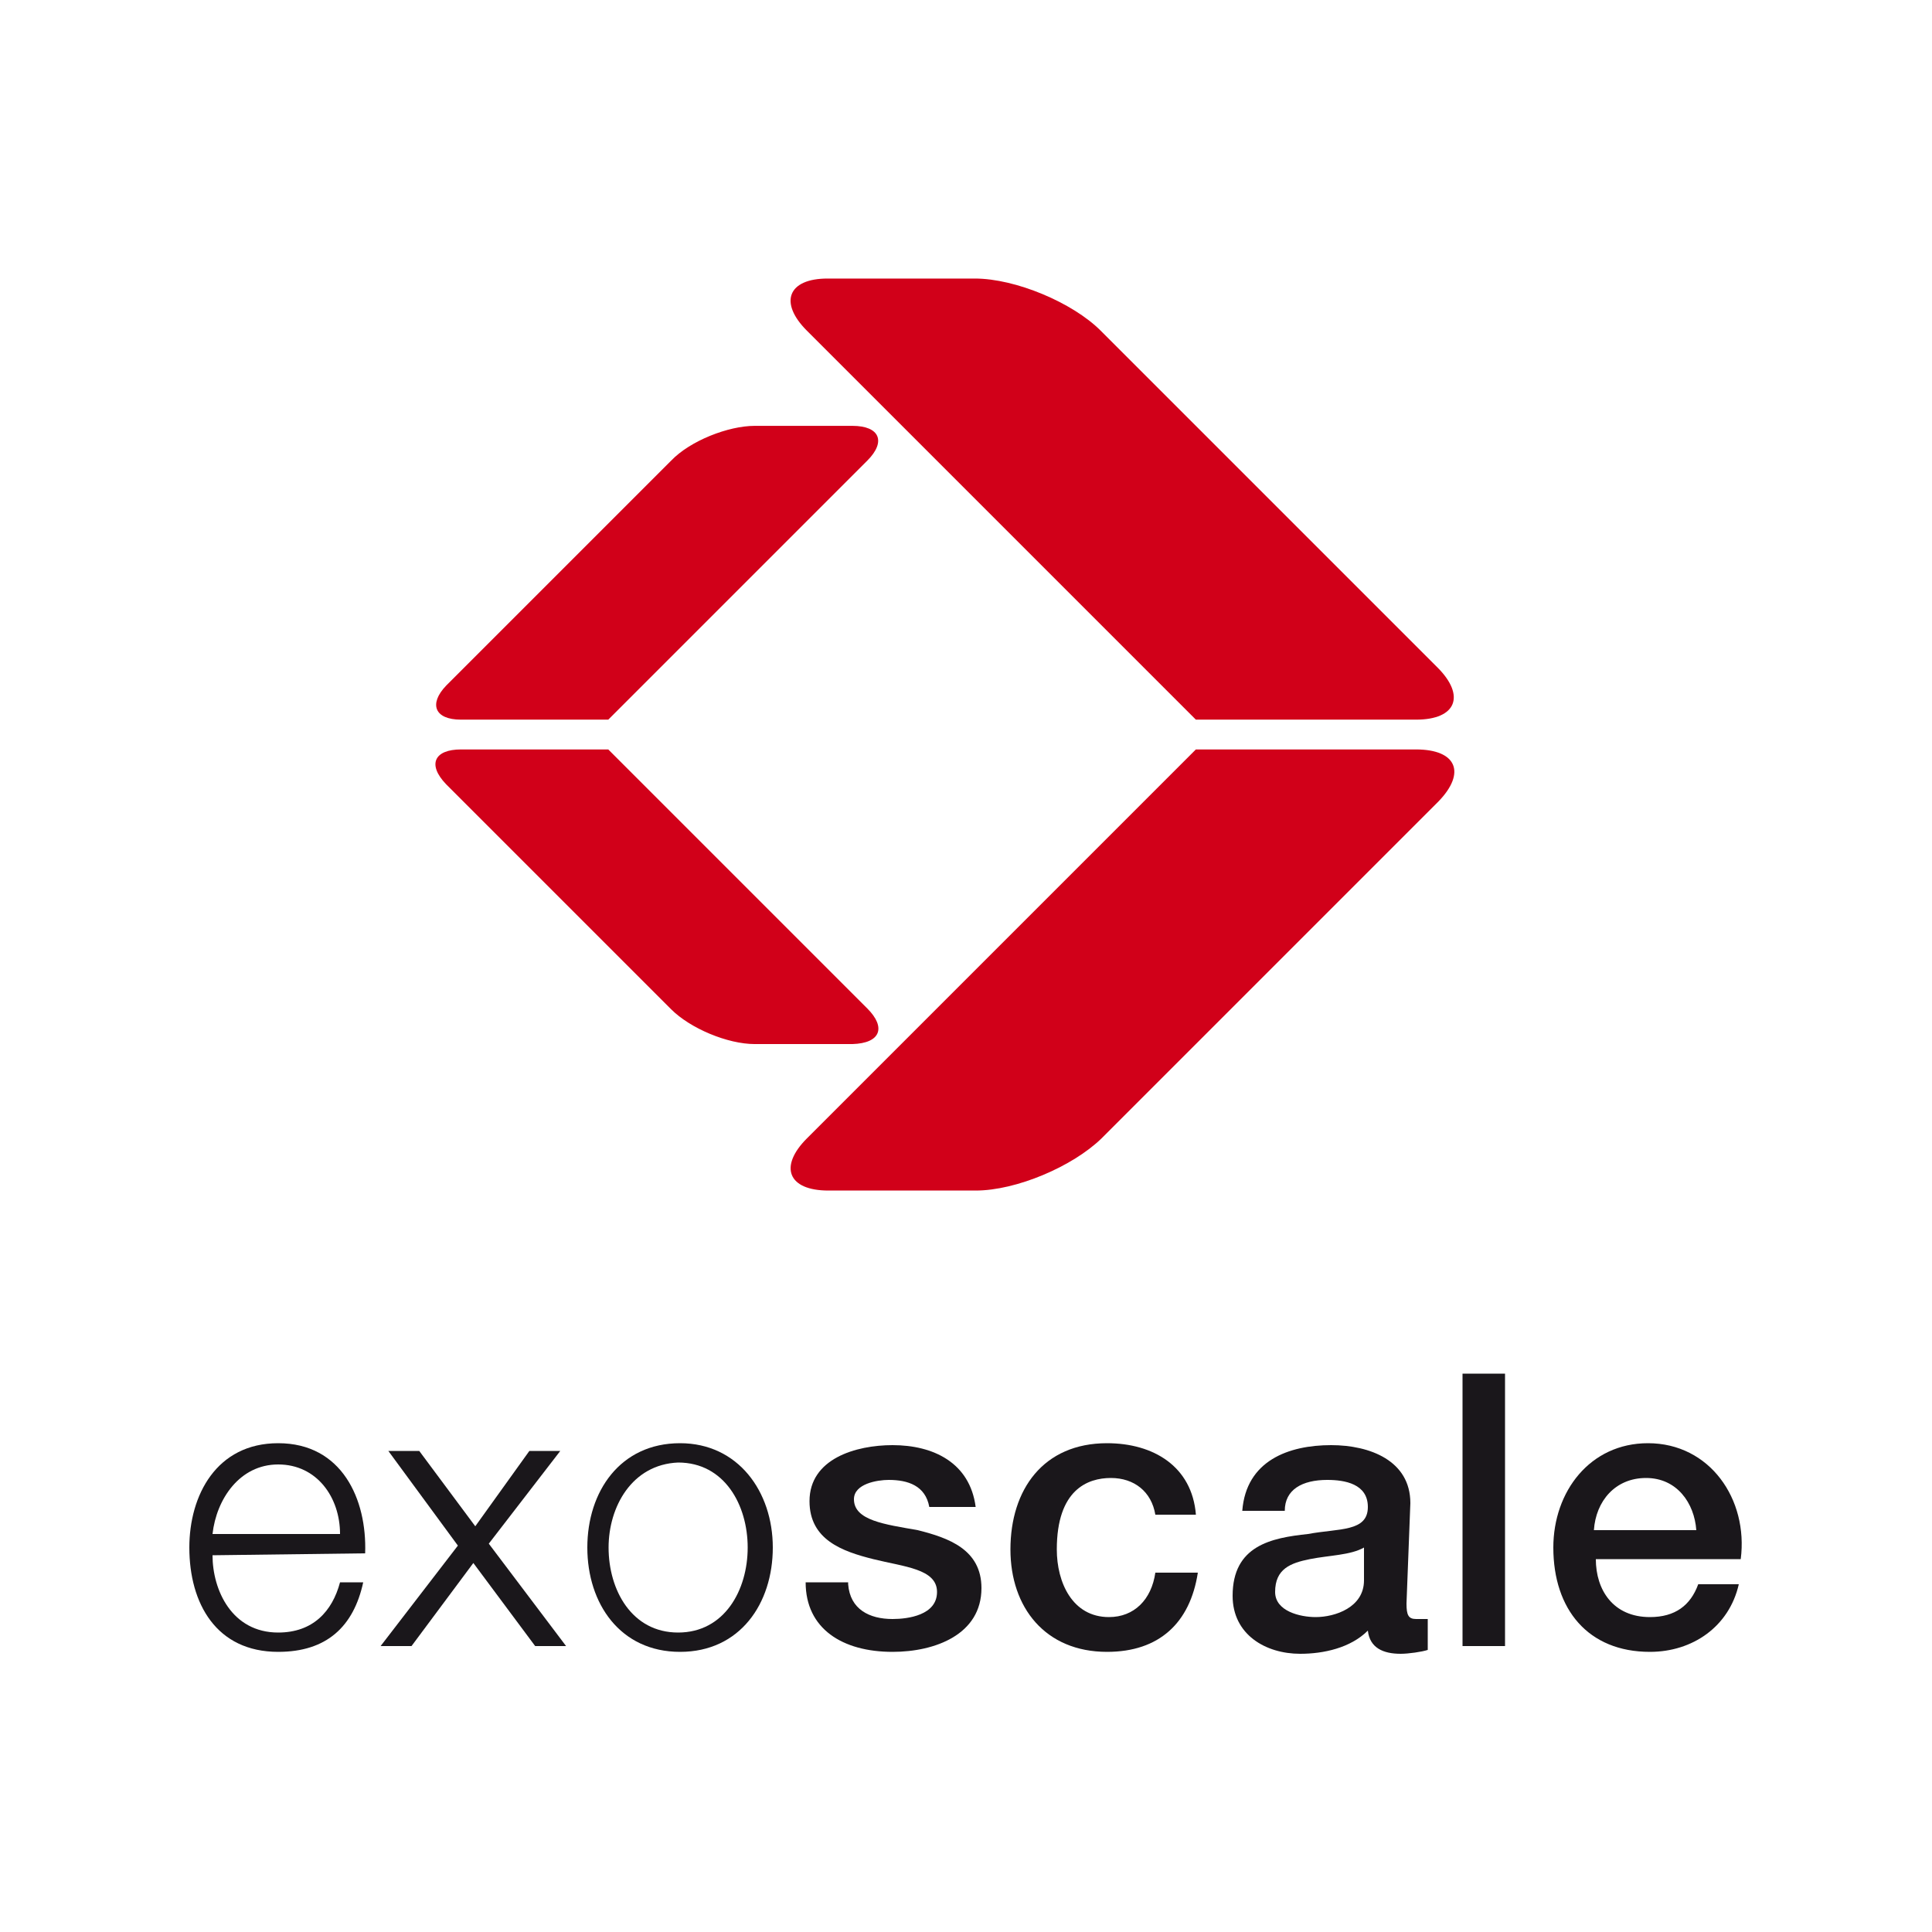
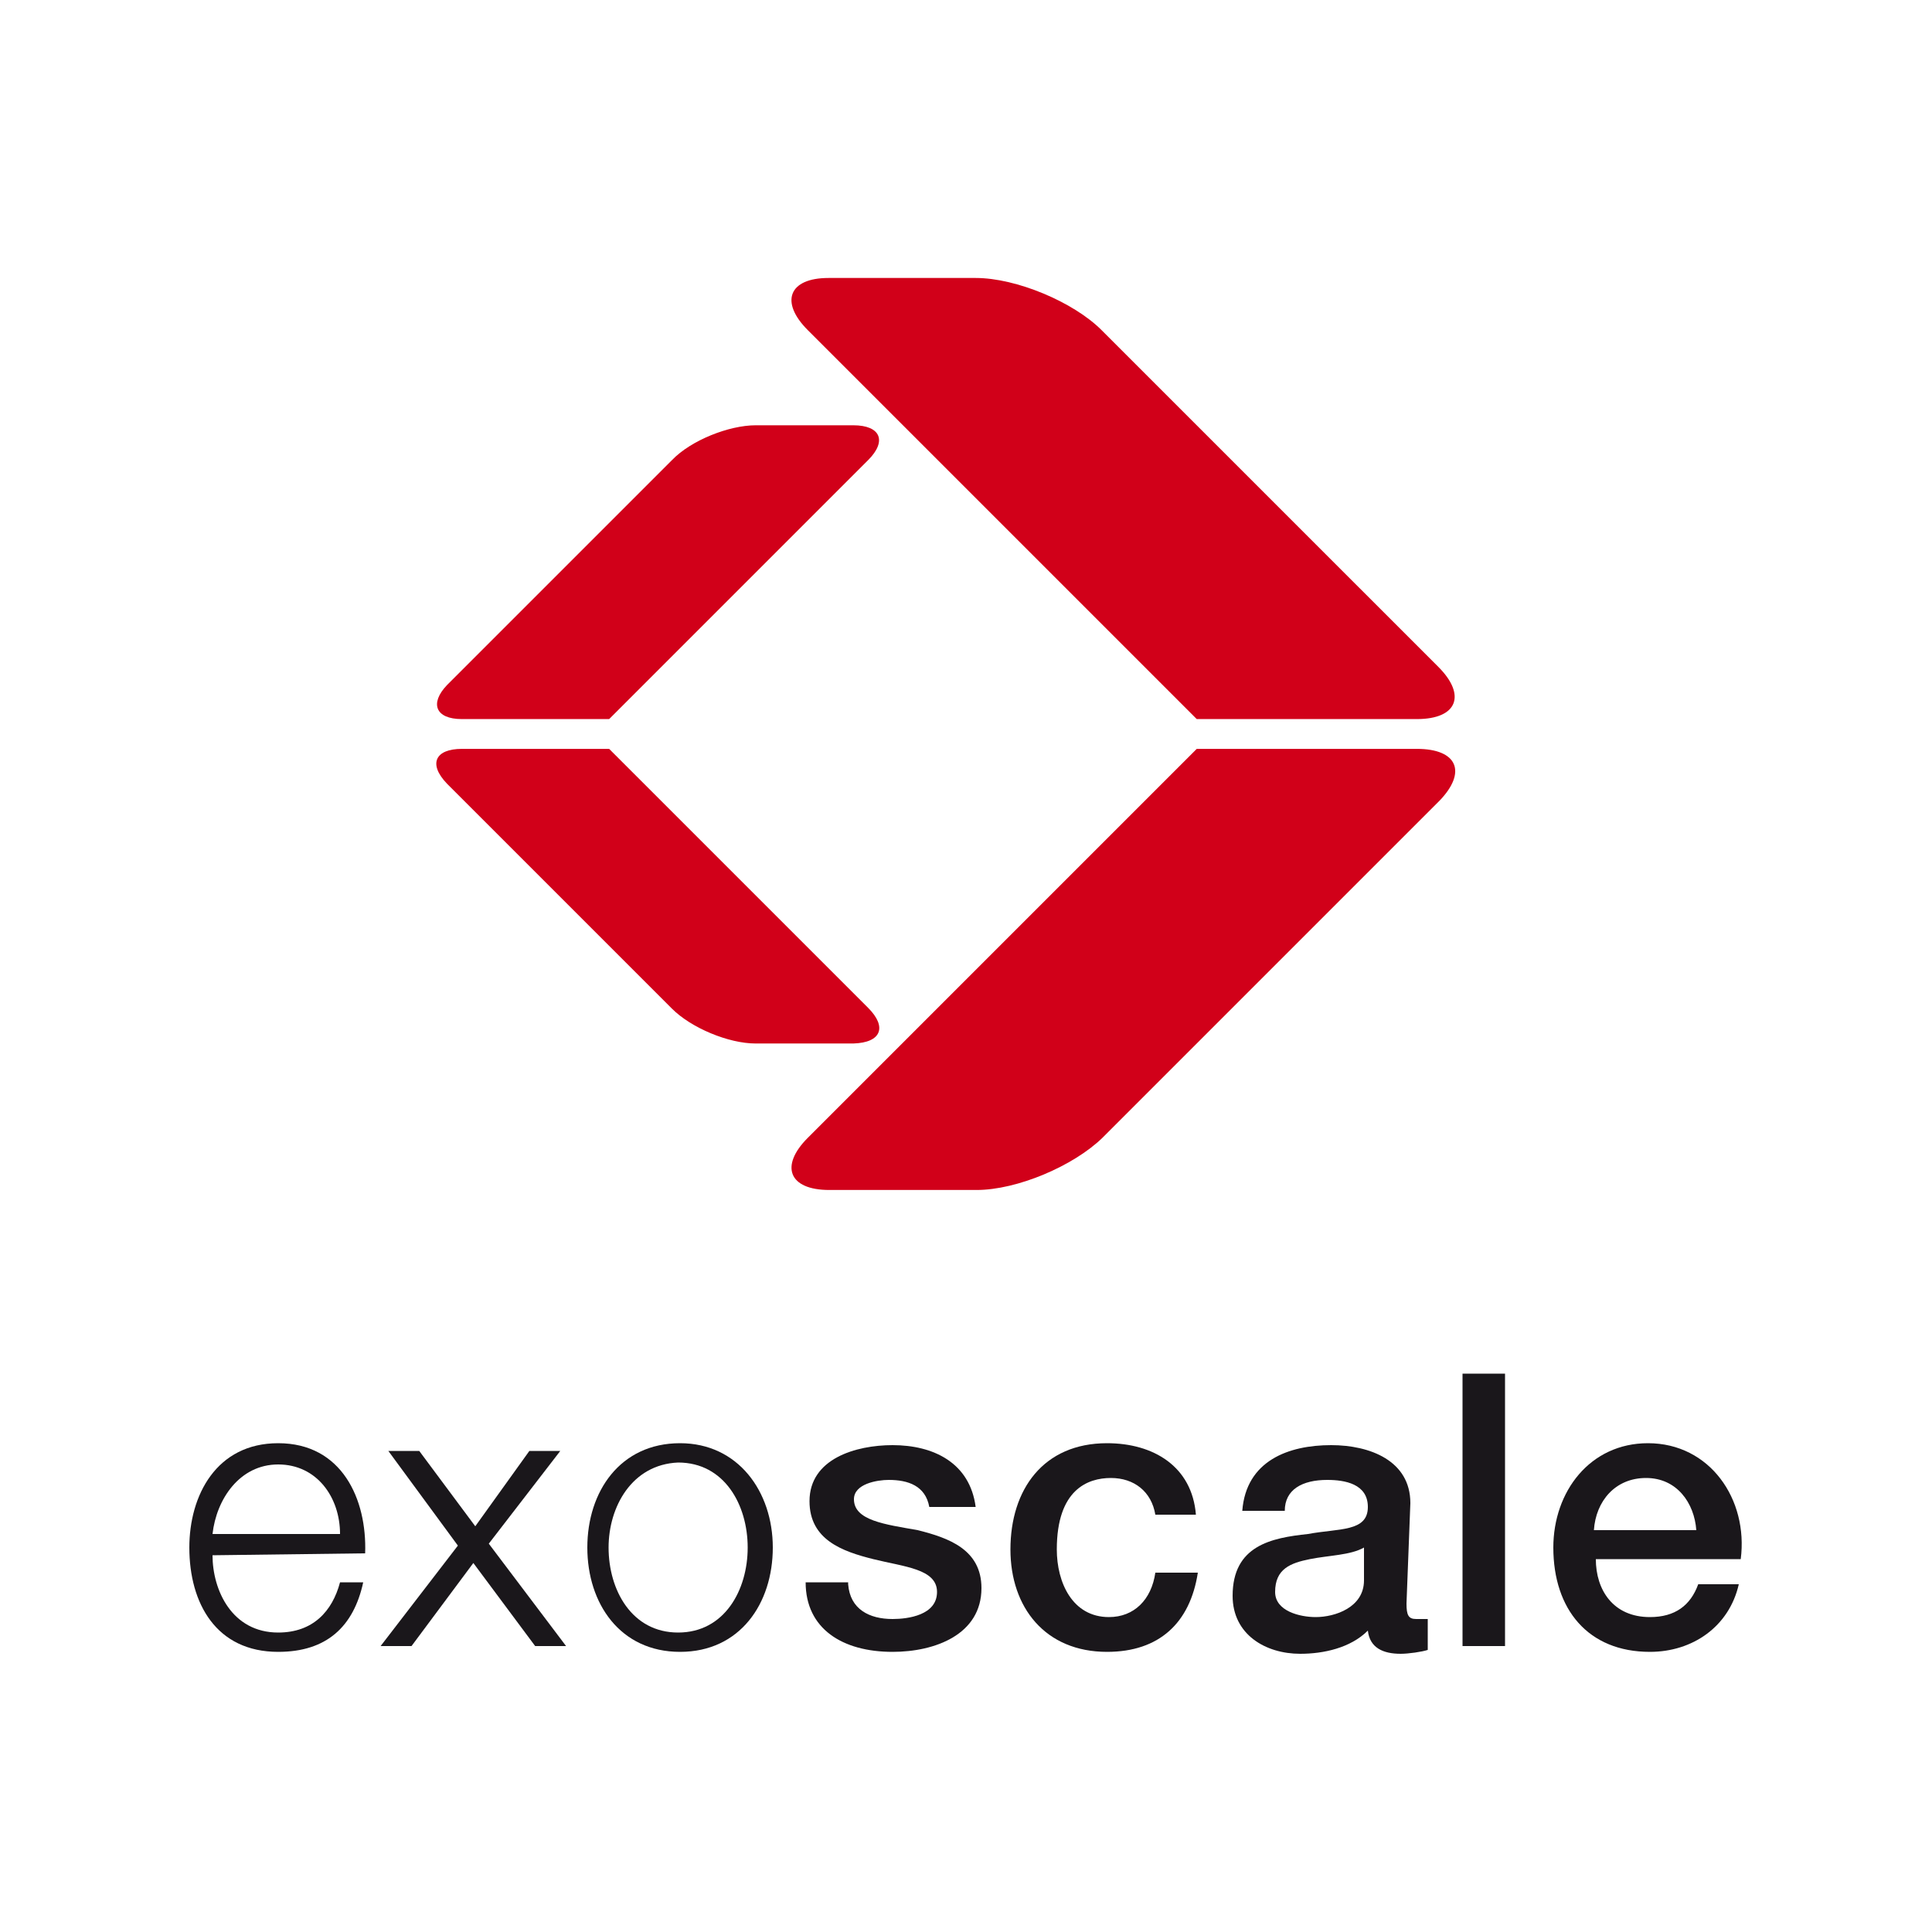
- <svg xmlns="http://www.w3.org/2000/svg" version="1.1" id="Layer_1" x="0px" y="0px" width="100px" height="100px" viewBox="-429 231 100 100" style="enable-background:new -429 231 100 100;" xml:space="preserve">
-   <style type="text/css">
- 	.st0{fill:#D10019;}
- 	.st1{fill:#1A171B;}
- </style>
+ <svg xmlns="http://www.w3.org/2000/svg" version="1.1" id="Layer_1" x="0px" y="0px" viewBox="0 1 100 100" enable-background="new 0 1 100 100" xml:space="preserve">
  <g>
    <g>
      <g id="g19_6_" transform="matrix(0.4283602,0,0,0.4283602,343.5472,500.6772)">
-         <path id="path21_6_" class="st0" d="M-1706-589.6l47,47h26.6c4.9,0,6-2.9,2.6-6.3l-40.7-40.7c-3.4-3.4-10.3-6.3-15.2-6.3h-17.8     C-1708.3-595.9-1709.4-593-1706-589.6L-1706-589.6z" />
-         <path id="path23_6_" class="st0" d="M-1632.4-539h-26.6l-47,47l0,0c-3.4,3.4-2.3,6.3,2.6,6.3h17.8c4.9,0,11.7-2.9,15.2-6.3     l40.7-40.7C-1626.3-536.2-1627.5-539-1632.4-539L-1632.4-539z" />
-         <path id="path25_6_" class="st0" d="M-1698.7-507.7L-1698.7-507.7L-1730-539h-17.8c-3.2,0-4.1,1.8-1.8,4.2l27.2,27.2     c2.3,2.3,6.8,4.2,10.1,4.2h11.8C-1697.1-503.5-1696.4-505.4-1698.7-507.7z" />
-         <path id="path27_6_" class="st0" d="M-1747.8-542.6h17.8l31.3-31.3l0,0c2.3-2.3,1.5-4.2-1.8-4.2h-11.8c-3.2,0-7.8,1.8-10.1,4.2     l-27.2,27.2C-1751.7-544.5-1751-542.6-1747.8-542.6z" />
+         <path id="path21_6_" fill="#D10019" d="M-704.4-1126.6l47,47h26.6c4.9,0,6-2.9,2.6-6.3l-40.7-40.7c-3.4-3.4-10.3-6.3-15.2-6.3     h-17.8C-706.7-1132.9-707.8-1130-704.4-1126.6L-704.4-1126.6z" />
+         <path id="path23_6_" fill="#D10019" d="M-630.8-1076h-26.6l-47,47l0,0c-3.4,3.4-2.3,6.3,2.6,6.3h17.8c4.9,0,11.7-2.9,15.2-6.3     l40.7-40.7C-624.7-1073.2-625.9-1076-630.8-1076L-630.8-1076z" />
+         <path id="path25_6_" fill="#D10019" d="M-697.1-1044.7L-697.1-1044.7l-31.3-31.3h-17.8c-3.2,0-4.1,1.8-1.8,4.2l27.2,27.2     c2.3,2.3,6.8,4.2,10.1,4.2h11.8C-695.5-1040.5-694.8-1042.4-697.1-1044.7z" />
+         <path id="path27_6_" fill="#D10019" d="M-746.2-1079.6h17.8l31.3-31.3l0,0c2.3-2.3,1.5-4.2-1.8-4.2h-11.8     c-3.2,0-7.8,1.8-10.1,4.2l-27.2,27.2C-750.1-1081.5-749.4-1079.6-746.2-1079.6z" />
      </g>
      <g>
-         <path id="path2986_6_" class="st1" d="M-418,311.5c0,1.8,1,4,3.4,4c1.8,0,2.8-1.1,3.2-2.6h1.2c-0.5,2.3-1.9,3.6-4.4,3.6     c-3.2,0-4.6-2.5-4.6-5.4c0-2.7,1.4-5.4,4.6-5.4c3.3,0,4.6,2.9,4.5,5.7L-418,311.5L-418,311.5z M-411.4,310.4     c0-1.9-1.2-3.6-3.2-3.6s-3.2,1.8-3.4,3.6H-411.4z" />
-         <path id="path2988_6_" class="st1" d="M-405.3,311l-3.6-4.9h1.6l2.9,3.9l2.8-3.9h1.6l-3.7,4.8l4,5.3h-1.6l-3.2-4.3l-3.2,4.3h-1.6     L-405.3,311L-405.3,311z" />
-         <path id="path2990_6_" class="st1" d="M-389,311.1c0,2.9-1.7,5.4-4.8,5.4c-3.1,0-4.8-2.5-4.8-5.4s1.7-5.4,4.8-5.4     C-390.8,305.7-389,308.2-389,311.1z M-397.5,311.1c0,2.2,1.2,4.4,3.6,4.4s3.6-2.2,3.6-4.4c0-2.2-1.2-4.4-3.6-4.4     C-396.3,306.8-397.5,309-397.5,311.1z" />
-         <path id="path2992_6_" class="st1" d="M-385.1,313c0.1,1.3,1.1,1.8,2.3,1.8c0.8,0,2.3-0.2,2.3-1.4s-1.7-1.3-3.3-1.7s-3.3-1-3.3-3     c0-2.2,2.4-2.9,4.3-2.9c2.1,0,4,0.9,4.3,3.2h-2.4c-0.2-1.1-1.1-1.4-2.1-1.4c-0.6,0-1.8,0.2-1.8,1c0,1.1,1.6,1.3,3.3,1.6     c1.6,0.4,3.3,1,3.3,3c0,2.4-2.4,3.3-4.6,3.3c-2.6,0-4.5-1.2-4.5-3.6h2.2V313z" />
-         <path id="path2994_6_" class="st1" d="M-369.2,309.4c-0.2-1.2-1.1-1.9-2.3-1.9c-1.2,0-2.8,0.6-2.8,3.7c0,1.7,0.8,3.5,2.7,3.5     c1.3,0,2.2-0.9,2.4-2.3h2.2c-0.4,2.6-2,4.1-4.7,4.1c-3.2,0-5-2.3-5-5.3c0-3.1,1.7-5.5,5-5.5c2.4,0,4.4,1.2,4.6,3.7L-369.2,309.4     L-369.2,309.4z" />
-         <path id="path2996_6_" class="st1" d="M-356.2,314c0,0.6,0.1,0.8,0.5,0.8c0.1,0,0.3,0,0.6,0v1.6c-0.3,0.1-1,0.2-1.4,0.2     c-0.9,0-1.6-0.3-1.7-1.2c-0.9,0.9-2.3,1.2-3.5,1.2c-1.8,0-3.5-1-3.5-3c0-2.6,2-3,3.9-3.2c1.6-0.3,3.1-0.1,3.1-1.4     c0-1.2-1.2-1.4-2.1-1.4c-1.3,0-2.2,0.5-2.2,1.6h-2.2c0.2-2.6,2.4-3.4,4.6-3.4c2,0,4.1,0.8,4.1,3L-356.2,314L-356.2,314z      M-358.4,311.1c-0.7,0.4-1.8,0.4-2.8,0.6s-1.8,0.5-1.8,1.7c0,1,1.3,1.3,2.1,1.3c1,0,2.5-0.5,2.5-1.9L-358.4,311.1L-358.4,311.1z" />
-         <path id="path2998_6_" class="st1" d="M-353.3,302.1h2.2v14.1h-2.2V302.1z" />
-         <path id="path3000_6_" class="st1" d="M-346.4,311.7c0,1.6,0.9,3,2.8,3c1.3,0,2.1-0.6,2.5-1.7h2.1c-0.5,2.2-2.4,3.5-4.6,3.5     c-3.2,0-5-2.2-5-5.4c0-2.9,1.9-5.4,4.9-5.4c3.2,0,5.2,2.9,4.8,6H-346.4L-346.4,311.7z M-341.2,310.2c-0.1-1.4-1-2.7-2.6-2.7     s-2.6,1.2-2.7,2.7H-341.2z" />
+         <path id="path2986_6_" fill="#1A171B" d="M11,81.5c0,1.8,1,4,3.4,4c1.8,0,2.8-1.1,3.2-2.6h1.2c-0.5,2.3-1.9,3.6-4.4,3.6     c-3.2,0-4.6-2.5-4.6-5.4c0-2.7,1.4-5.4,4.6-5.4c3.3,0,4.6,2.9,4.5,5.7L11,81.5L11,81.5z M17.6,80.4c0-1.9-1.2-3.6-3.2-3.6     s-3.2,1.8-3.4,3.6H17.6z" />
+         <path id="path2988_6_" fill="#1A171B" d="M23.7,81l-3.6-4.9h1.6l2.9,3.9l2.8-3.9H29l-3.7,4.8l4,5.3h-1.6l-3.2-4.3l-3.2,4.3h-1.6     L23.7,81L23.7,81z" />
+         <path id="path2990_6_" fill="#1A171B" d="M40,81.1c0,2.9-1.7,5.4-4.8,5.4c-3.1,0-4.8-2.5-4.8-5.4s1.7-5.4,4.8-5.4     C38.2,75.7,40,78.2,40,81.1z M31.5,81.1c0,2.2,1.2,4.4,3.6,4.4s3.6-2.2,3.6-4.4c0-2.2-1.2-4.4-3.6-4.4     C32.7,76.8,31.5,79,31.5,81.1z" />
+         <path id="path2992_6_" fill="#1A171B" d="M43.9,83c0.1,1.3,1.1,1.8,2.3,1.8c0.8,0,2.3-0.2,2.3-1.4s-1.7-1.3-3.3-1.7s-3.3-1-3.3-3     c0-2.2,2.4-2.9,4.3-2.9c2.1,0,4,0.9,4.3,3.2h-2.4c-0.2-1.1-1.1-1.4-2.1-1.4c-0.6,0-1.8,0.2-1.8,1c0,1.1,1.6,1.3,3.3,1.6     c1.6,0.4,3.3,1,3.3,3c0,2.4-2.4,3.3-4.6,3.3c-2.6,0-4.5-1.2-4.5-3.6h2.2L43.9,83L43.9,83z" />
+         <path id="path2994_6_" fill="#1A171B" d="M59.8,79.4c-0.2-1.2-1.1-1.9-2.3-1.9c-1.2,0-2.8,0.6-2.8,3.7c0,1.7,0.8,3.5,2.7,3.5     c1.3,0,2.2-0.9,2.4-2.3H62c-0.4,2.6-2,4.1-4.7,4.1c-3.2,0-5-2.3-5-5.3c0-3.1,1.7-5.5,5-5.5c2.4,0,4.4,1.2,4.6,3.7L59.8,79.4     L59.8,79.4z" />
+         <path id="path2996_6_" fill="#1A171B" d="M72.8,84c0,0.6,0.1,0.8,0.5,0.8c0.1,0,0.3,0,0.6,0v1.6c-0.3,0.1-1,0.2-1.4,0.2     c-0.9,0-1.6-0.3-1.7-1.2c-0.9,0.9-2.3,1.2-3.5,1.2c-1.8,0-3.5-1-3.5-3c0-2.6,2-3,3.9-3.2c1.6-0.3,3.1-0.1,3.1-1.4     c0-1.2-1.2-1.4-2.1-1.4c-1.3,0-2.2,0.5-2.2,1.6h-2.2c0.2-2.6,2.4-3.4,4.6-3.4c2,0,4.1,0.8,4.1,3L72.8,84L72.8,84z M70.6,81.1     c-0.7,0.4-1.8,0.4-2.8,0.6S66,82.2,66,83.4c0,1,1.3,1.3,2.1,1.3c1,0,2.5-0.5,2.5-1.9L70.6,81.1L70.6,81.1z" />
+         <path id="path2998_6_" fill="#1A171B" d="M75.7,72.1h2.2v14.1h-2.2V72.1z" />
+         <path id="path3000_6_" fill="#1A171B" d="M82.6,81.7c0,1.6,0.9,3,2.8,3c1.3,0,2.1-0.6,2.5-1.7H90c-0.5,2.2-2.4,3.5-4.6,3.5     c-3.2,0-5-2.2-5-5.4c0-2.9,1.9-5.4,4.9-5.4c3.2,0,5.2,2.9,4.8,6H82.6L82.6,81.7z M87.8,80.2c-0.1-1.4-1-2.7-2.6-2.7     s-2.6,1.2-2.7,2.7H87.8z" />
      </g>
    </g>
  </g>
</svg>
